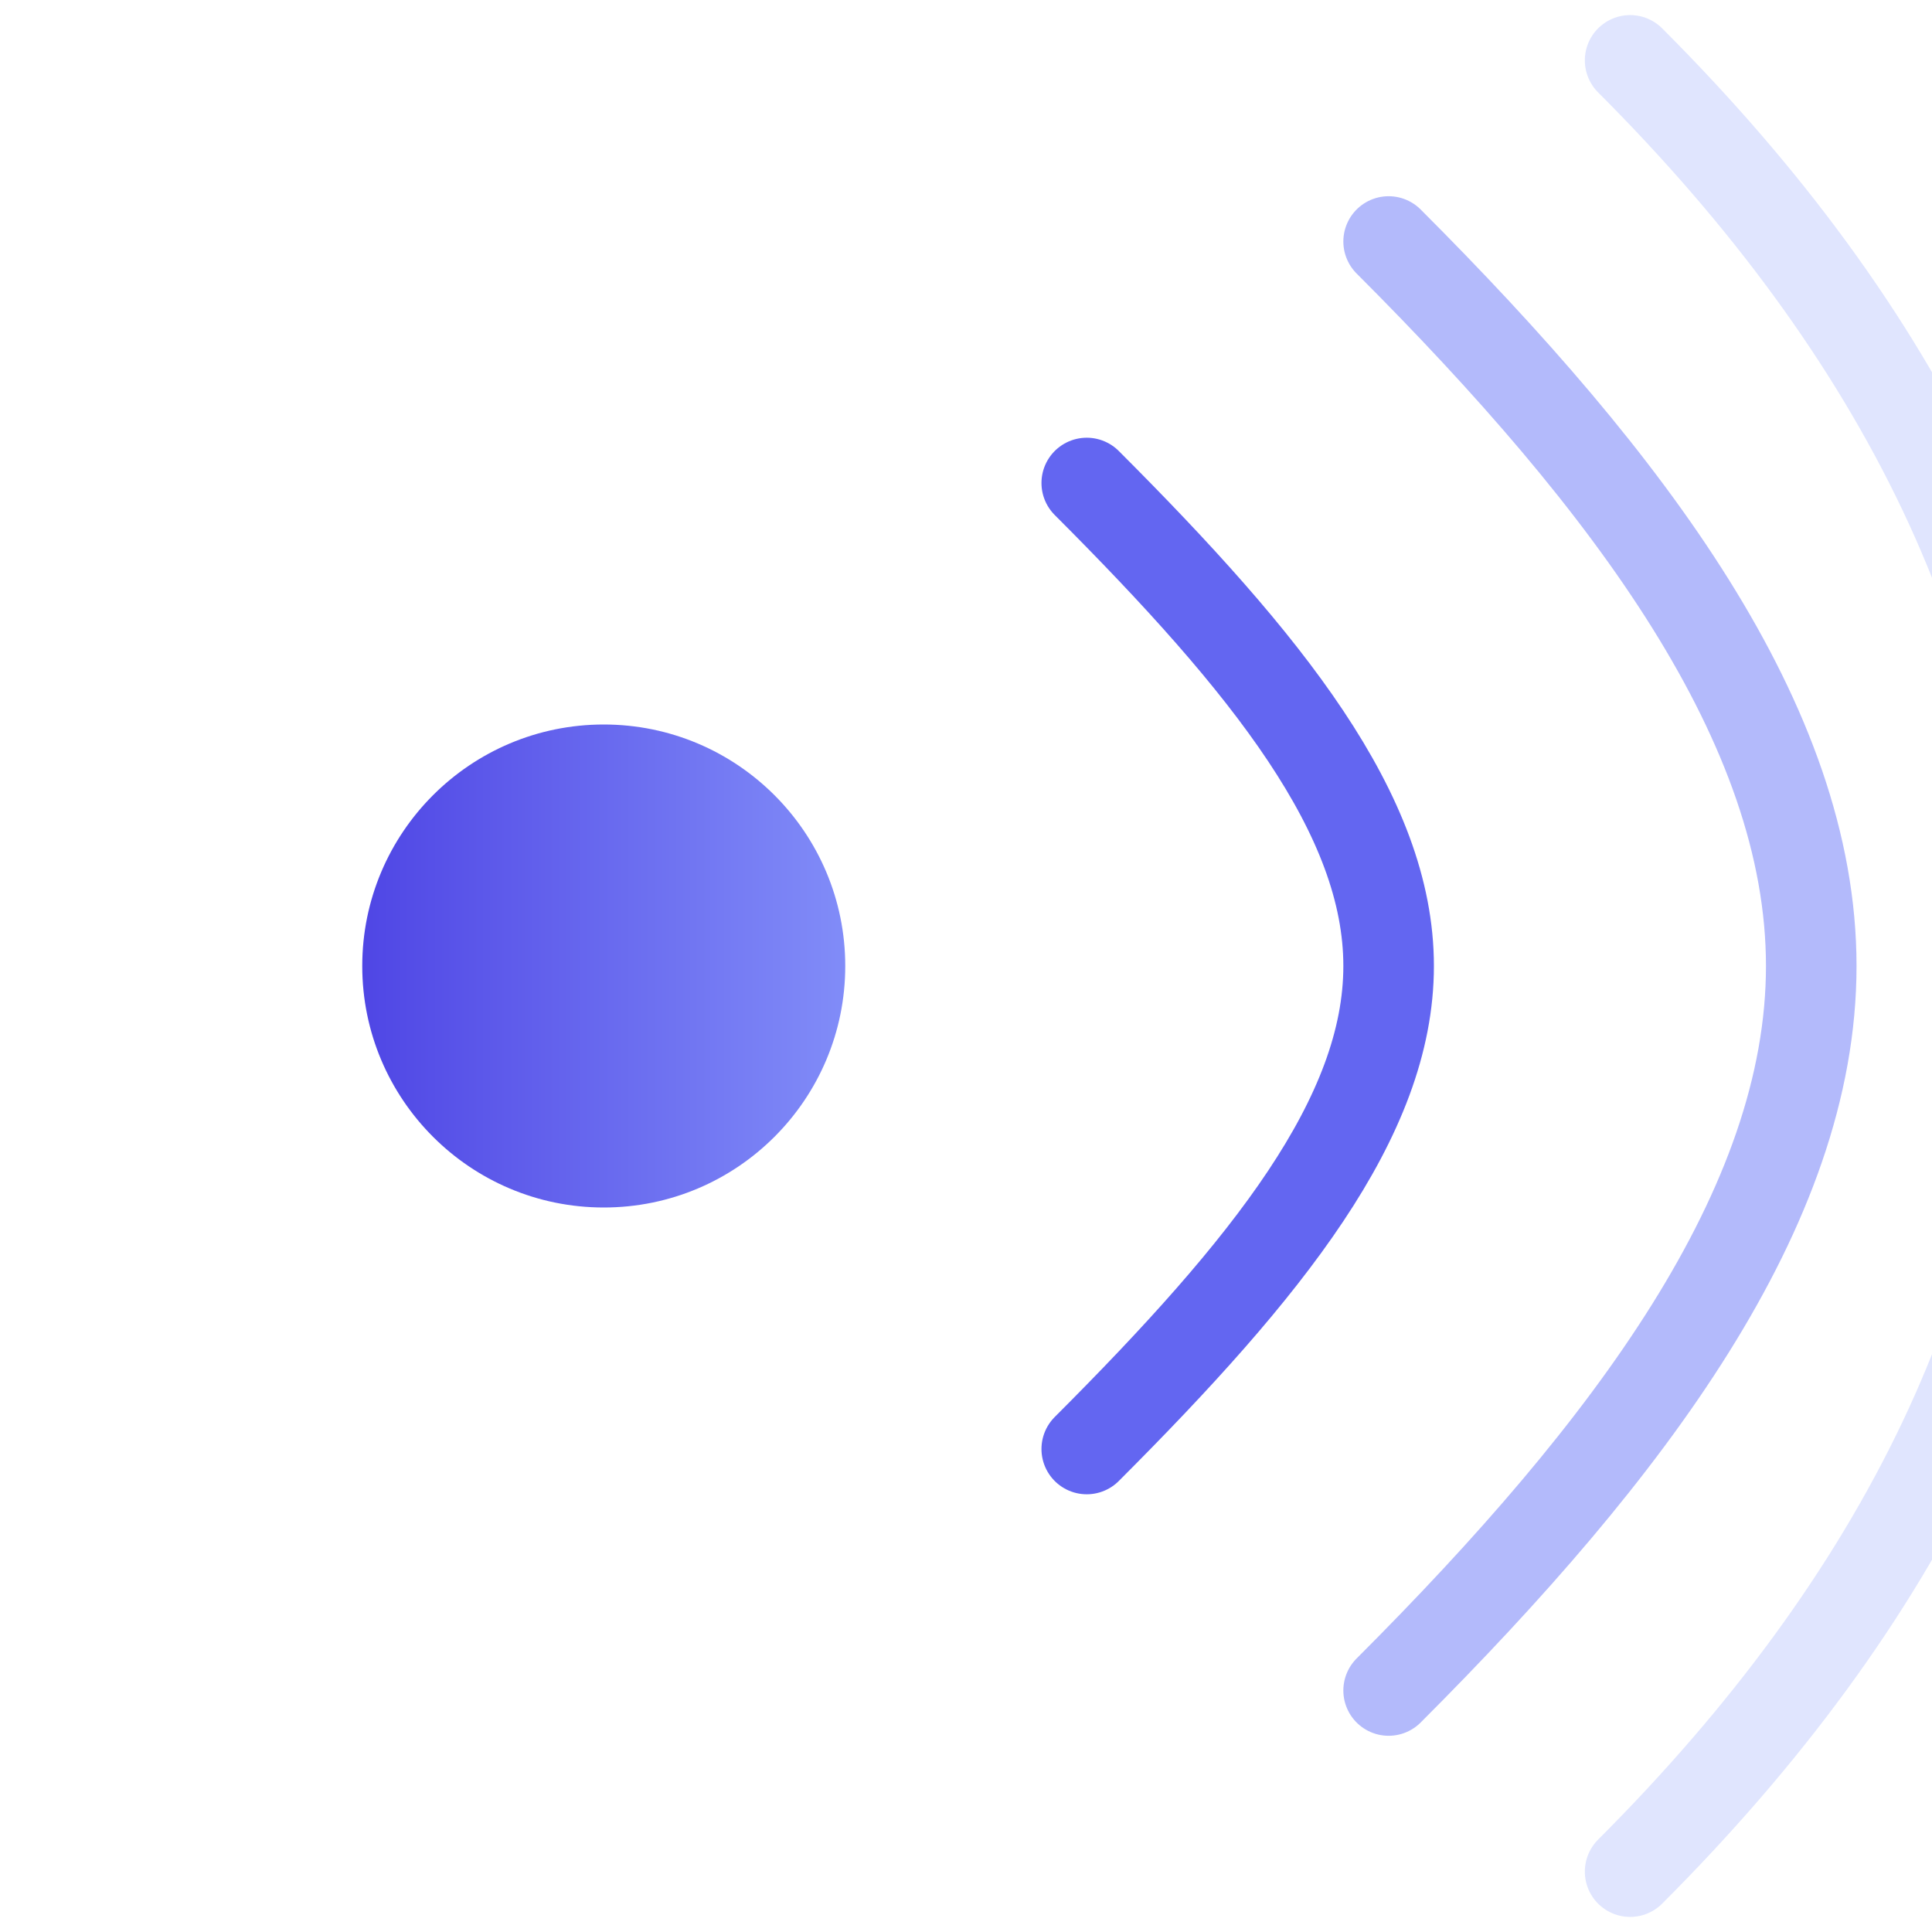
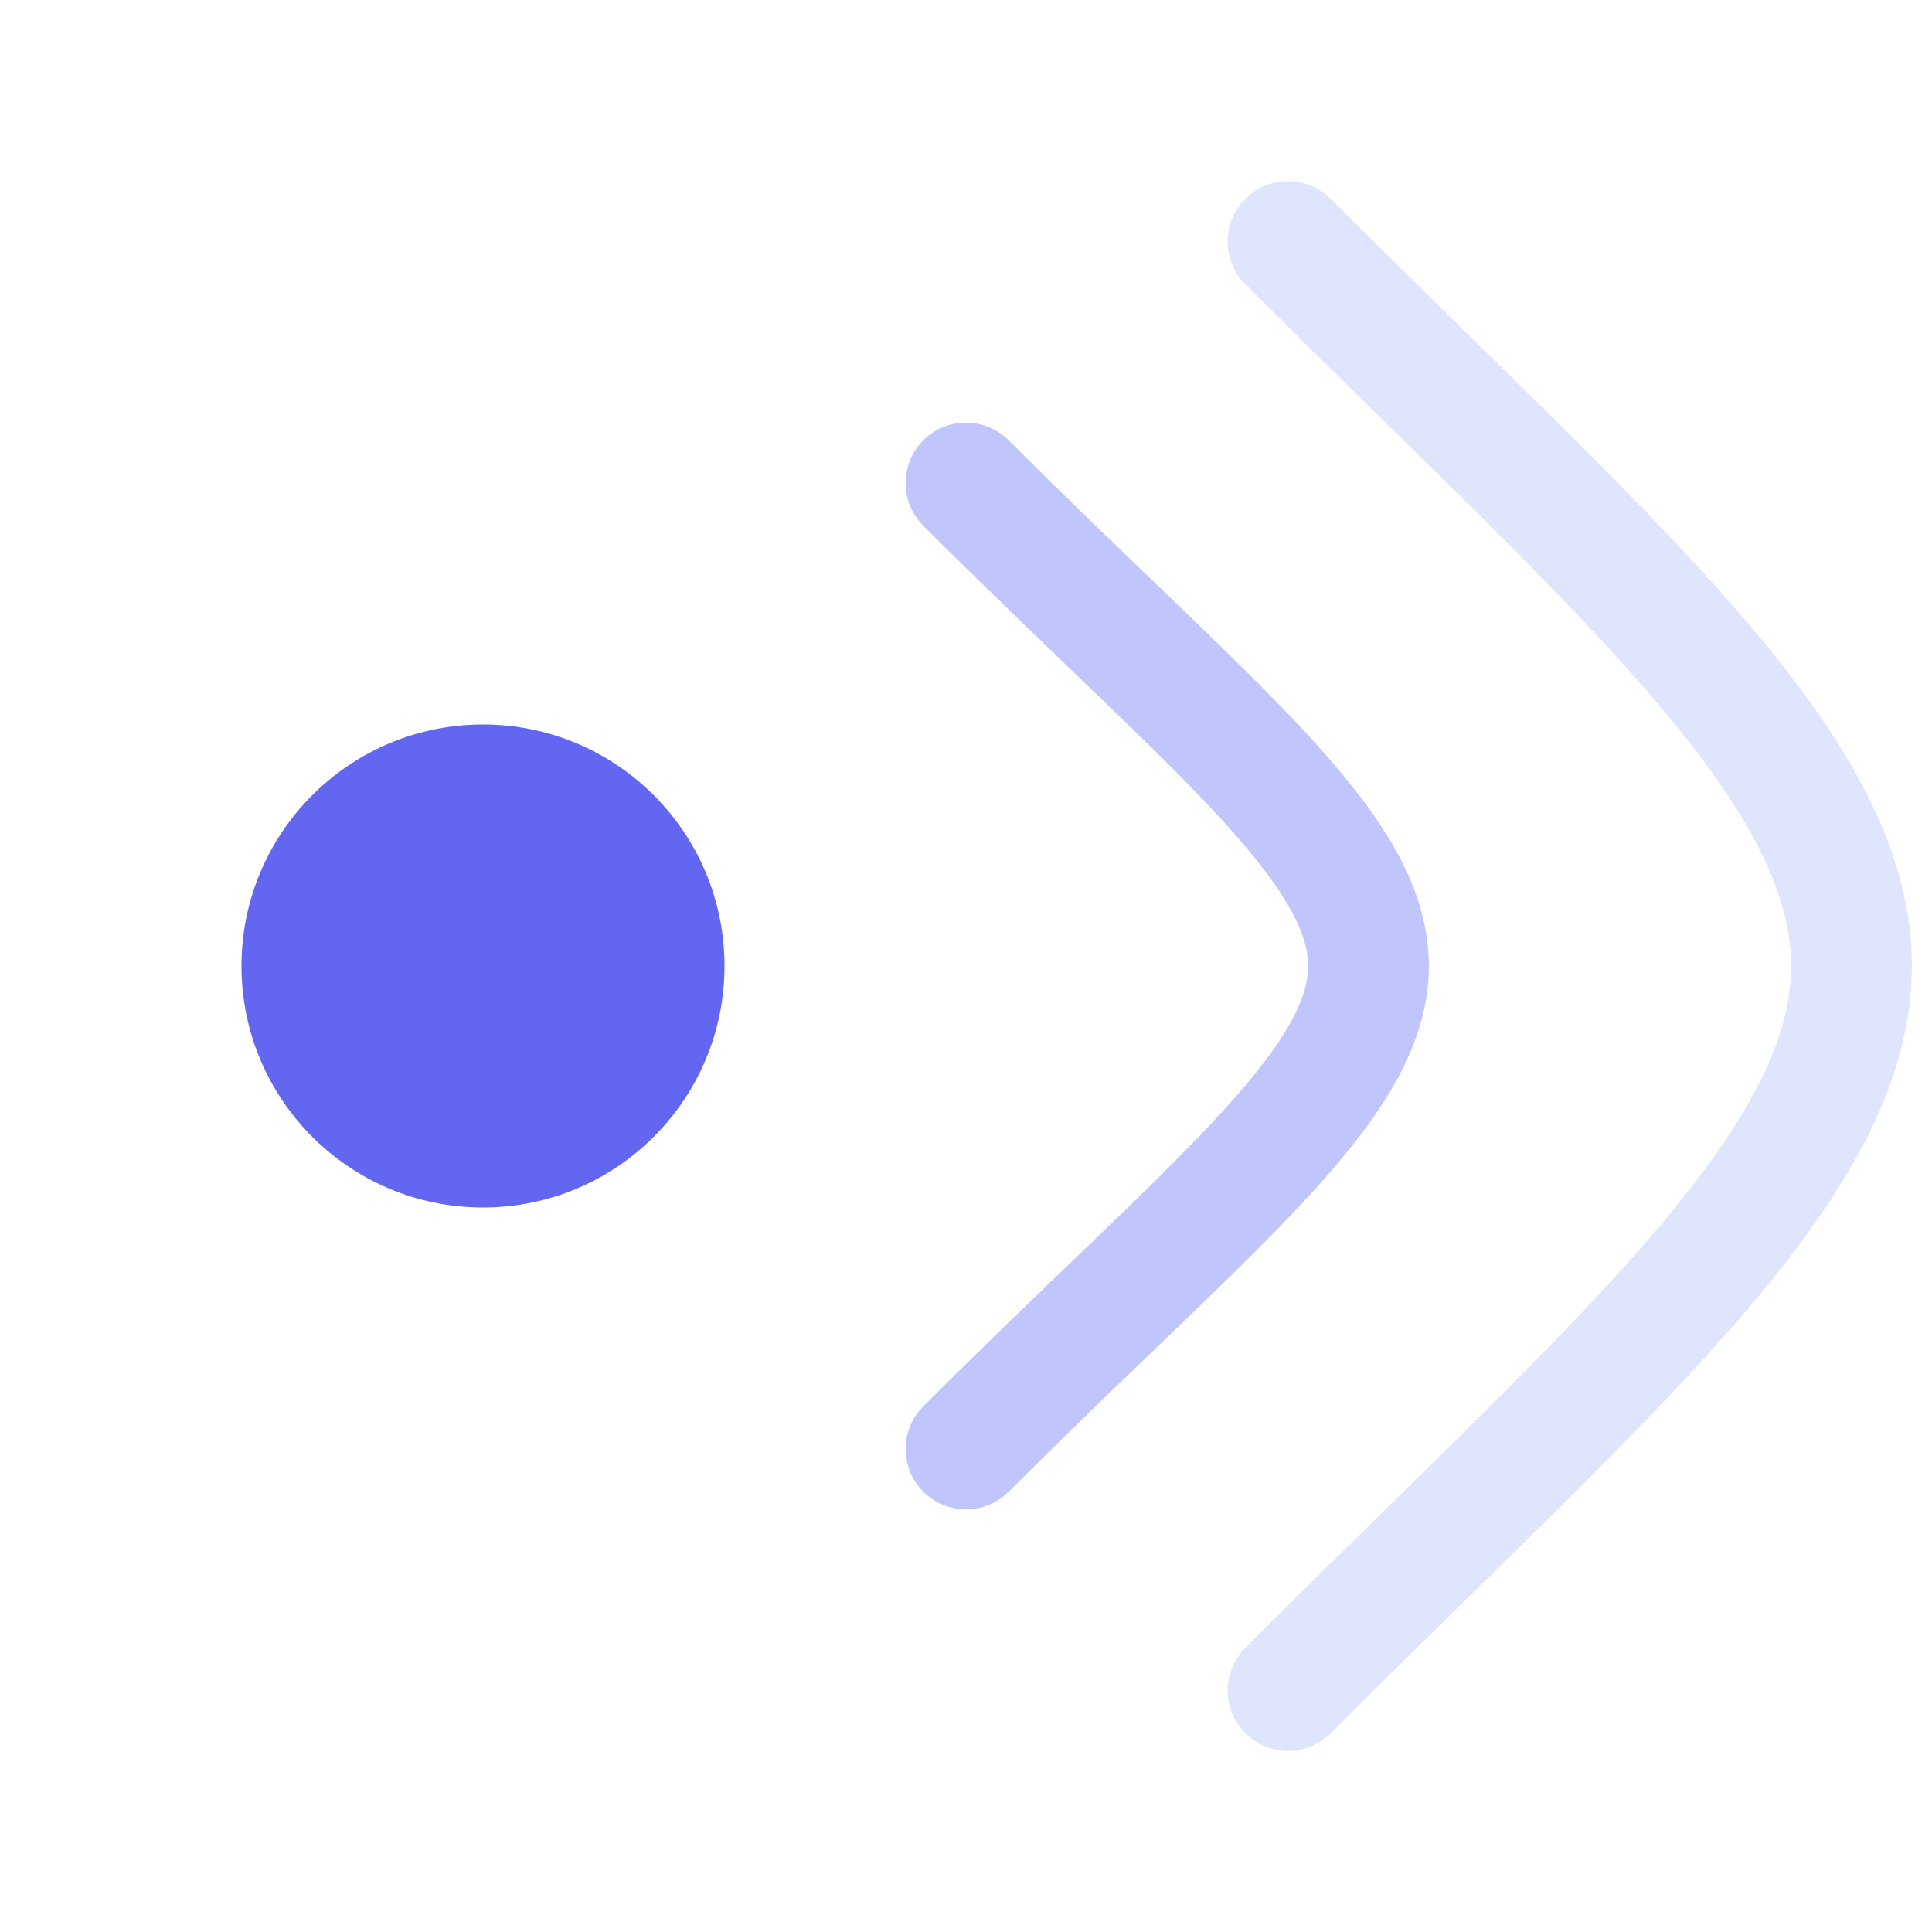
- <svg xmlns="http://www.w3.org/2000/svg" width="64" height="64" viewBox="0 0 64 64" fill="none">
-   <defs>
-     <linearGradient id="signal-grad" x1="0%" y1="50%" x2="100%" y2="50%">
-       <stop offset="0%" stop-color="#4f46e5" />
-       <stop offset="100%" stop-color="#818cf8" />
-     </linearGradient>
-   </defs>
-   <circle cx="20" cy="32" r="8" fill="url(#signal-grad)" />
-   <path d="M36 16C42 22 46 27 46 32C46 37 42 42 36 48" stroke="#6366f1" stroke-width="3" stroke-linecap="round" fill="none" />
-   <path d="M46 8C54 16 60 24 60 32C60 40 54 48 46 56" stroke="#818cf8" stroke-width="3" stroke-linecap="round" fill="none" opacity="0.6" />
-   <path d="M54 2C63 11 68 21 68 32C68 43 63 53 54 62" stroke="#a5b4fc" stroke-width="3" stroke-linecap="round" fill="none" opacity="0.35" />
+ <svg xmlns="http://www.w3.org/2000/svg" width="48" height="48" viewBox="0 0 48 48" fill="none">
+   <circle cx="12" cy="24" r="6" fill="#6366f1" />
+   <path d="M24 12C30 18 34 21 34 24C34 27 30 30 24 36" stroke="#818cf8" stroke-width="3" stroke-linecap="round" fill="none" opacity="0.5" />
+   <path d="M32 6C40 14 46 19 46 24C46 29 40 34 32 42" stroke="#a5b4fc" stroke-width="3" stroke-linecap="round" fill="none" opacity="0.35" />
</svg>
